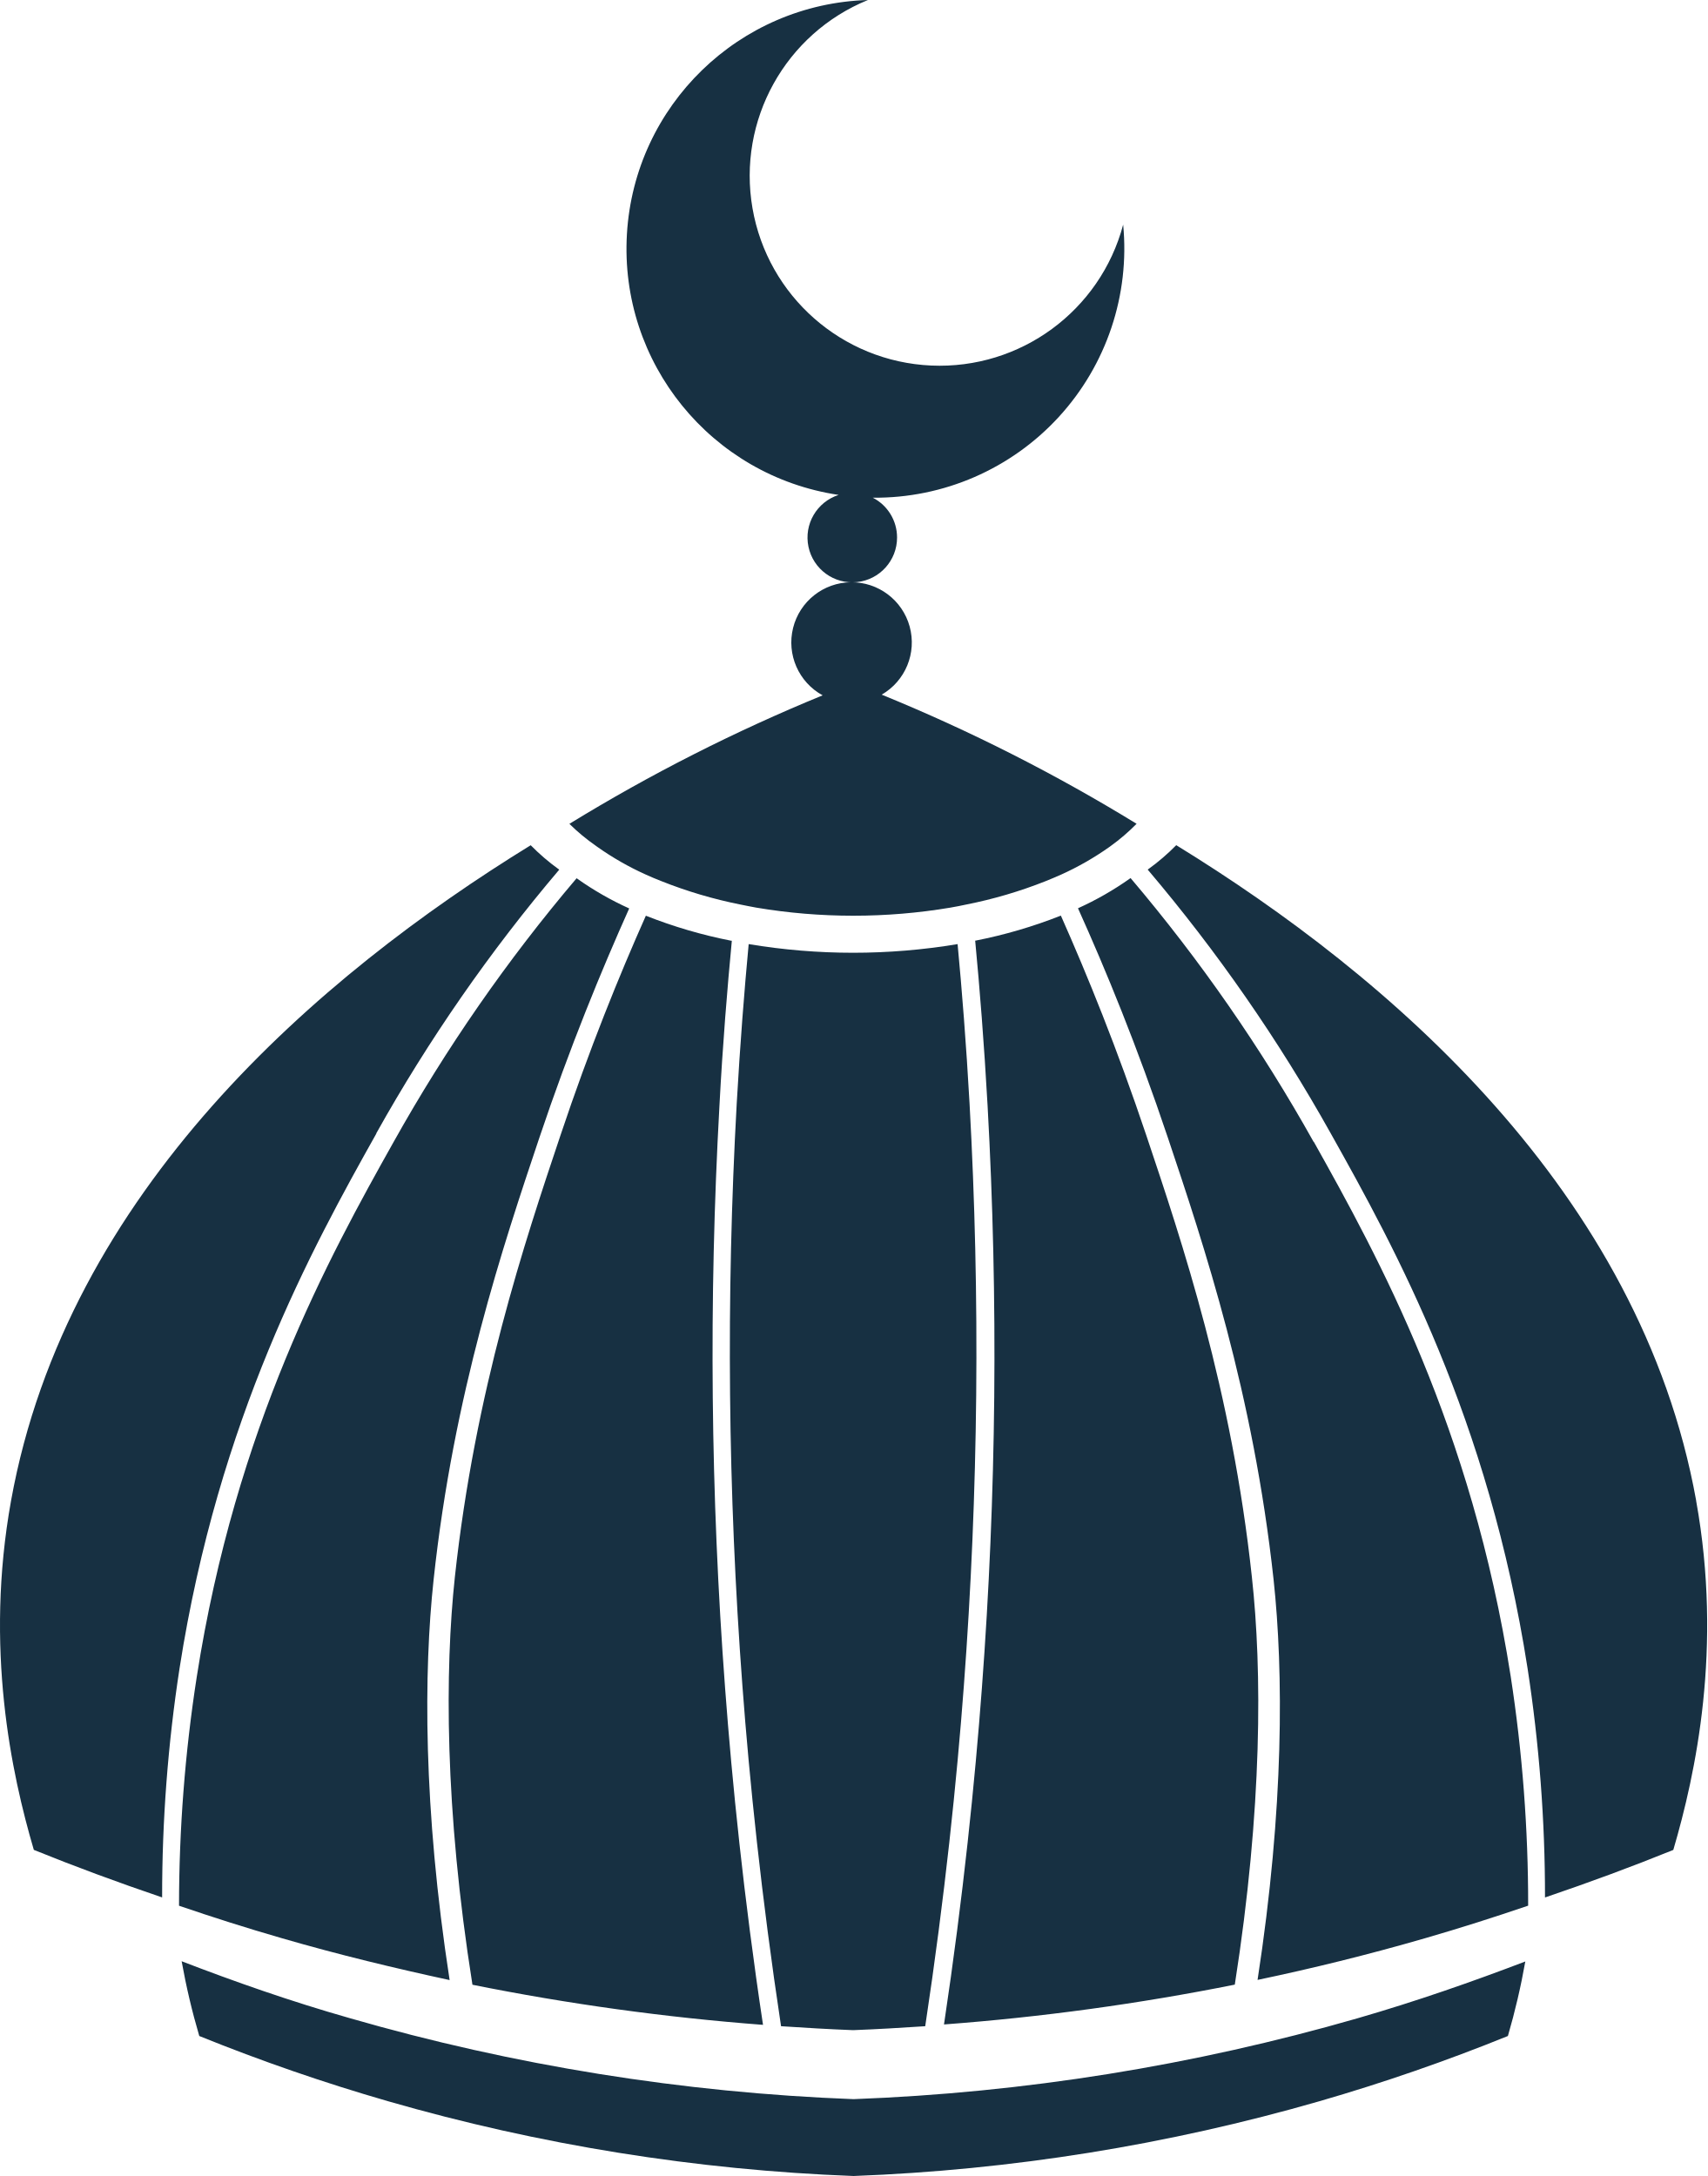
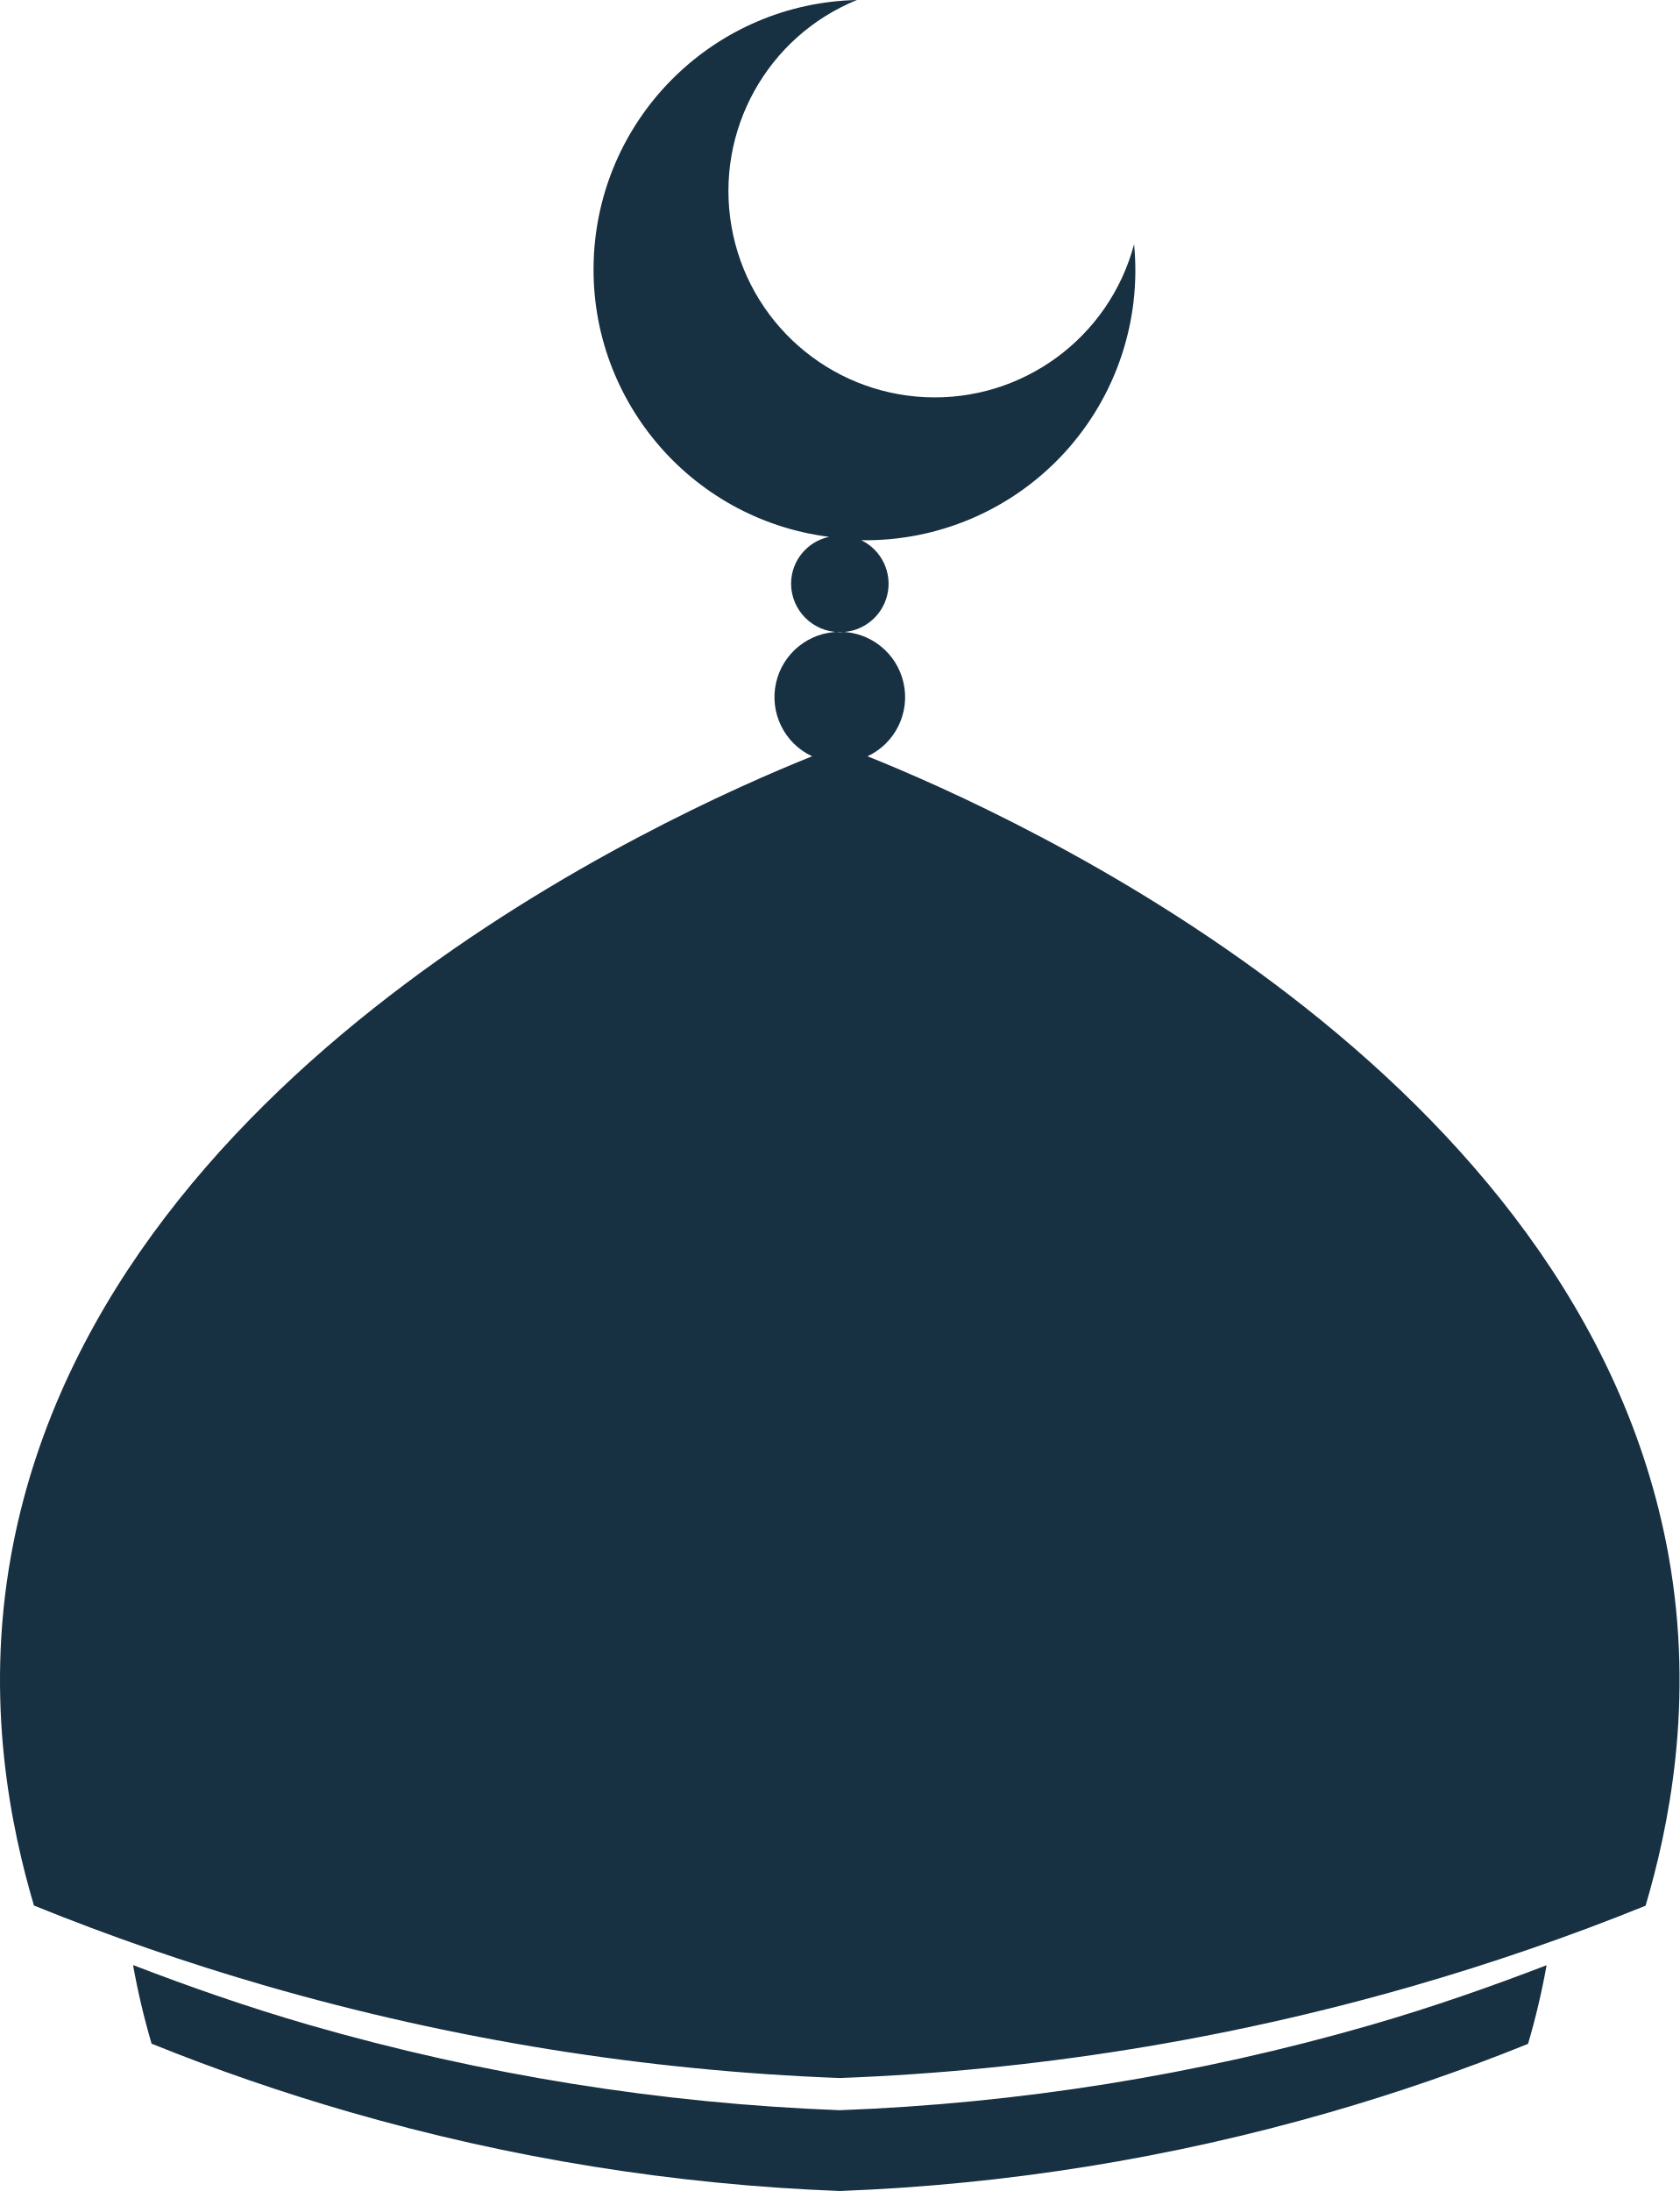
- <svg xmlns="http://www.w3.org/2000/svg" viewBox="105.975 64 300.05 382.51" width="300.05" height="382.51">
-   <path d="M344.52,418.8c10.58-3.06,20.31-6.48,29.54-10A124,124,0,0,1,371,421.9a338.66,338.66,0,0,1-33.14,11.47A341.85,341.85,0,0,1,256,446.51h0a341.85,341.85,0,0,1-81.81-13.14A338.66,338.66,0,0,1,141,421.9a124,124,0,0,1-3.1-13.14c9.23,3.55,19,7,29.54,10A369.8,369.8,0,0,0,256,433h0A369.8,369.8,0,0,0,344.52,418.8ZM263.64,158.49a7.86,7.86,0,0,0-4.26-7,43.8,43.8,0,0,0,44-48A33.38,33.38,0,1,1,258.52,64a43.75,43.75,0,0,0-5.15,87,7.87,7.87,0,1,0,10.27,7.49Zm140.45,169.3c-9.83-54.41-54.06-92.29-91.38-115.22a38.29,38.29,0,0,1-4.93,4.23l-.09.06a290.8,290.8,0,0,1,32.17,46.37c11.36,20.25,27.74,50.1,34.59,94a262.68,262.68,0,0,1,3.07,40.32c7.88-2.68,15.43-5.47,22.55-8.36C404,375.83,408.77,353.7,404.08,327.79ZM256,420.87H256c4.07-.16,8.29-.4,12.59-.69,3.48-23,5.55-43.24,6.79-59.83a785.1,785.1,0,0,0,1-102.39c-.59-10.54-1.34-19.91-2.1-28a111.51,111.51,0,0,1-36.72,0c-.76,8.1-1.5,17.47-2.1,28a785.1,785.1,0,0,0,1,102.39c1.24,16.59,3.31,36.85,6.79,59.83,4.3.29,8.52.53,12.59.69h0ZM326,341.2c-3.53-32.85-12.25-58.83-18.57-77.67-5.11-15.22-10.36-28.14-15-38.58h0a85.77,85.77,0,0,1-15,4.4h-.06c.79,8.32,1.57,18.07,2.18,29a785.15,785.15,0,0,1-1,102.39c-1.23,16.43-3.25,36.42-6.66,59.13A420.74,420.74,0,0,0,323,412.87C327.87,381.85,327.8,357.52,326,341.2Zm10.85-76.48a290.8,290.8,0,0,0-32.17-46.37l0,0-.11.08a54.84,54.84,0,0,1-9.13,5.23c4.84,10.74,10.41,24.26,15.81,40.37,6.32,18.84,15,44.82,18.57,77.67,1.73,16.1,1.87,39.95-2.82,70.34,9.55-2,19.36-4.41,29.42-7.32,6.27-1.81,12.29-3.74,18.14-5.73a262.68,262.68,0,0,0-3.07-40.32C364.63,314.81,348.25,285,336.89,264.72Zm-164.75-1.48a290.8,290.8,0,0,1,32.17-46.37l-.09-.06a38.29,38.29,0,0,1-4.93-4.23C162,235.5,117.75,273.38,107.92,327.79c-4.68,25.92.06,48,4,61.39,7.12,2.89,14.67,5.68,22.55,8.36a262.68,262.68,0,0,1,3.07-40.32C144.4,313.33,160.78,283.48,172.14,263.23Zm62.45-33.87h-.06a85.77,85.77,0,0,1-15-4.4h0c-4.65,10.44-9.91,23.37-15,38.58-6.32,18.84-15,44.82-18.57,77.67-1.75,16.32-1.83,40.65,3.09,71.67a420.74,420.74,0,0,0,51.07,7.05c-3.42-22.71-5.43-42.7-6.66-59.13a785.15,785.15,0,0,1-1-102.39C233,247.44,233.81,237.69,234.6,229.37ZM185,412.07c-4.69-30.39-4.55-54.24-2.82-70.34,3.53-32.85,12.25-58.83,18.57-77.67,5.41-16.11,11-29.63,15.81-40.37a54.84,54.84,0,0,1-9.13-5.23l-.11-.08,0,0a290.8,290.8,0,0,0-32.17,46.37c-11.36,20.25-27.74,50.1-34.59,94A262.68,262.68,0,0,0,137.44,399c5.85,2,11.87,3.92,18.14,5.73C165.64,407.65,175.45,410,185,412.07ZM210.73,212.7l.12.09.1.07a50.87,50.87,0,0,0,8.49,4.86c.89.41,1.81.79,2.75,1.16A79.5,79.5,0,0,0,236.09,223c.94.19,1.86.38,2.82.55a102.6,102.6,0,0,0,17,1.42H256a102.63,102.63,0,0,0,17-1.42c1-.16,1.89-.36,2.82-.55a79.52,79.52,0,0,0,13.89-4.09c.94-.38,1.86-.76,2.75-1.16a50.87,50.87,0,0,0,8.49-4.86l.1-.07.12-.09a35.49,35.49,0,0,0,4.57-3.92,309.23,309.23,0,0,0-44.8-22.7,10.59,10.59,0,1,0-10.38.12,309.38,309.38,0,0,0-44.51,22.59A35.49,35.49,0,0,0,210.73,212.7Z" style="fill: rgb(23, 48, 66);" />
+ <svg xmlns="http://www.w3.org/2000/svg" viewBox="108.811 64 294.374 384" width="294.374" height="384">
+   <path d="M256,174.79a8.54,8.54,0,0,1-8.54-8.54,8.42,8.42,0,0,1,6.66-8.16A47.24,47.24,0,0,1,259,64a36.16,36.16,0,1,0,48.58,42.81,47.29,47.29,0,0,1-47.81,51.87A8.48,8.48,0,0,1,256,174.79ZM401.24,336.55c-15.35-85-114.49-129.63-140.38-140a11.45,11.45,0,1,0-9.72,0c-25.89,10.39-125,55.06-140.38,140-4.69,25.93.06,48.07,4,61.42a415.91,415.91,0,0,0,40.71,14.09A419.9,419.9,0,0,0,256,428.2h0a419.89,419.89,0,0,0,100.5-16.14A416,416,0,0,0,397.23,398C401.18,384.61,405.92,362.47,401.24,336.55ZM256,433.84h0a388.05,388.05,0,0,1-92.87-14.91c-11.1-3.21-21.31-6.8-31-10.53a129.88,129.88,0,0,0,3.25,13.78,355.19,355.19,0,0,0,34.78,12A358.69,358.69,0,0,0,256,448h0a358.69,358.69,0,0,0,85.85-13.79,355.3,355.3,0,0,0,34.78-12,129.88,129.88,0,0,0,3.25-13.78c-9.69,3.72-19.9,7.32-31,10.53A388,388,0,0,1,256,433.84Z" style="fill: rgb(23, 48, 66);" />
</svg>
